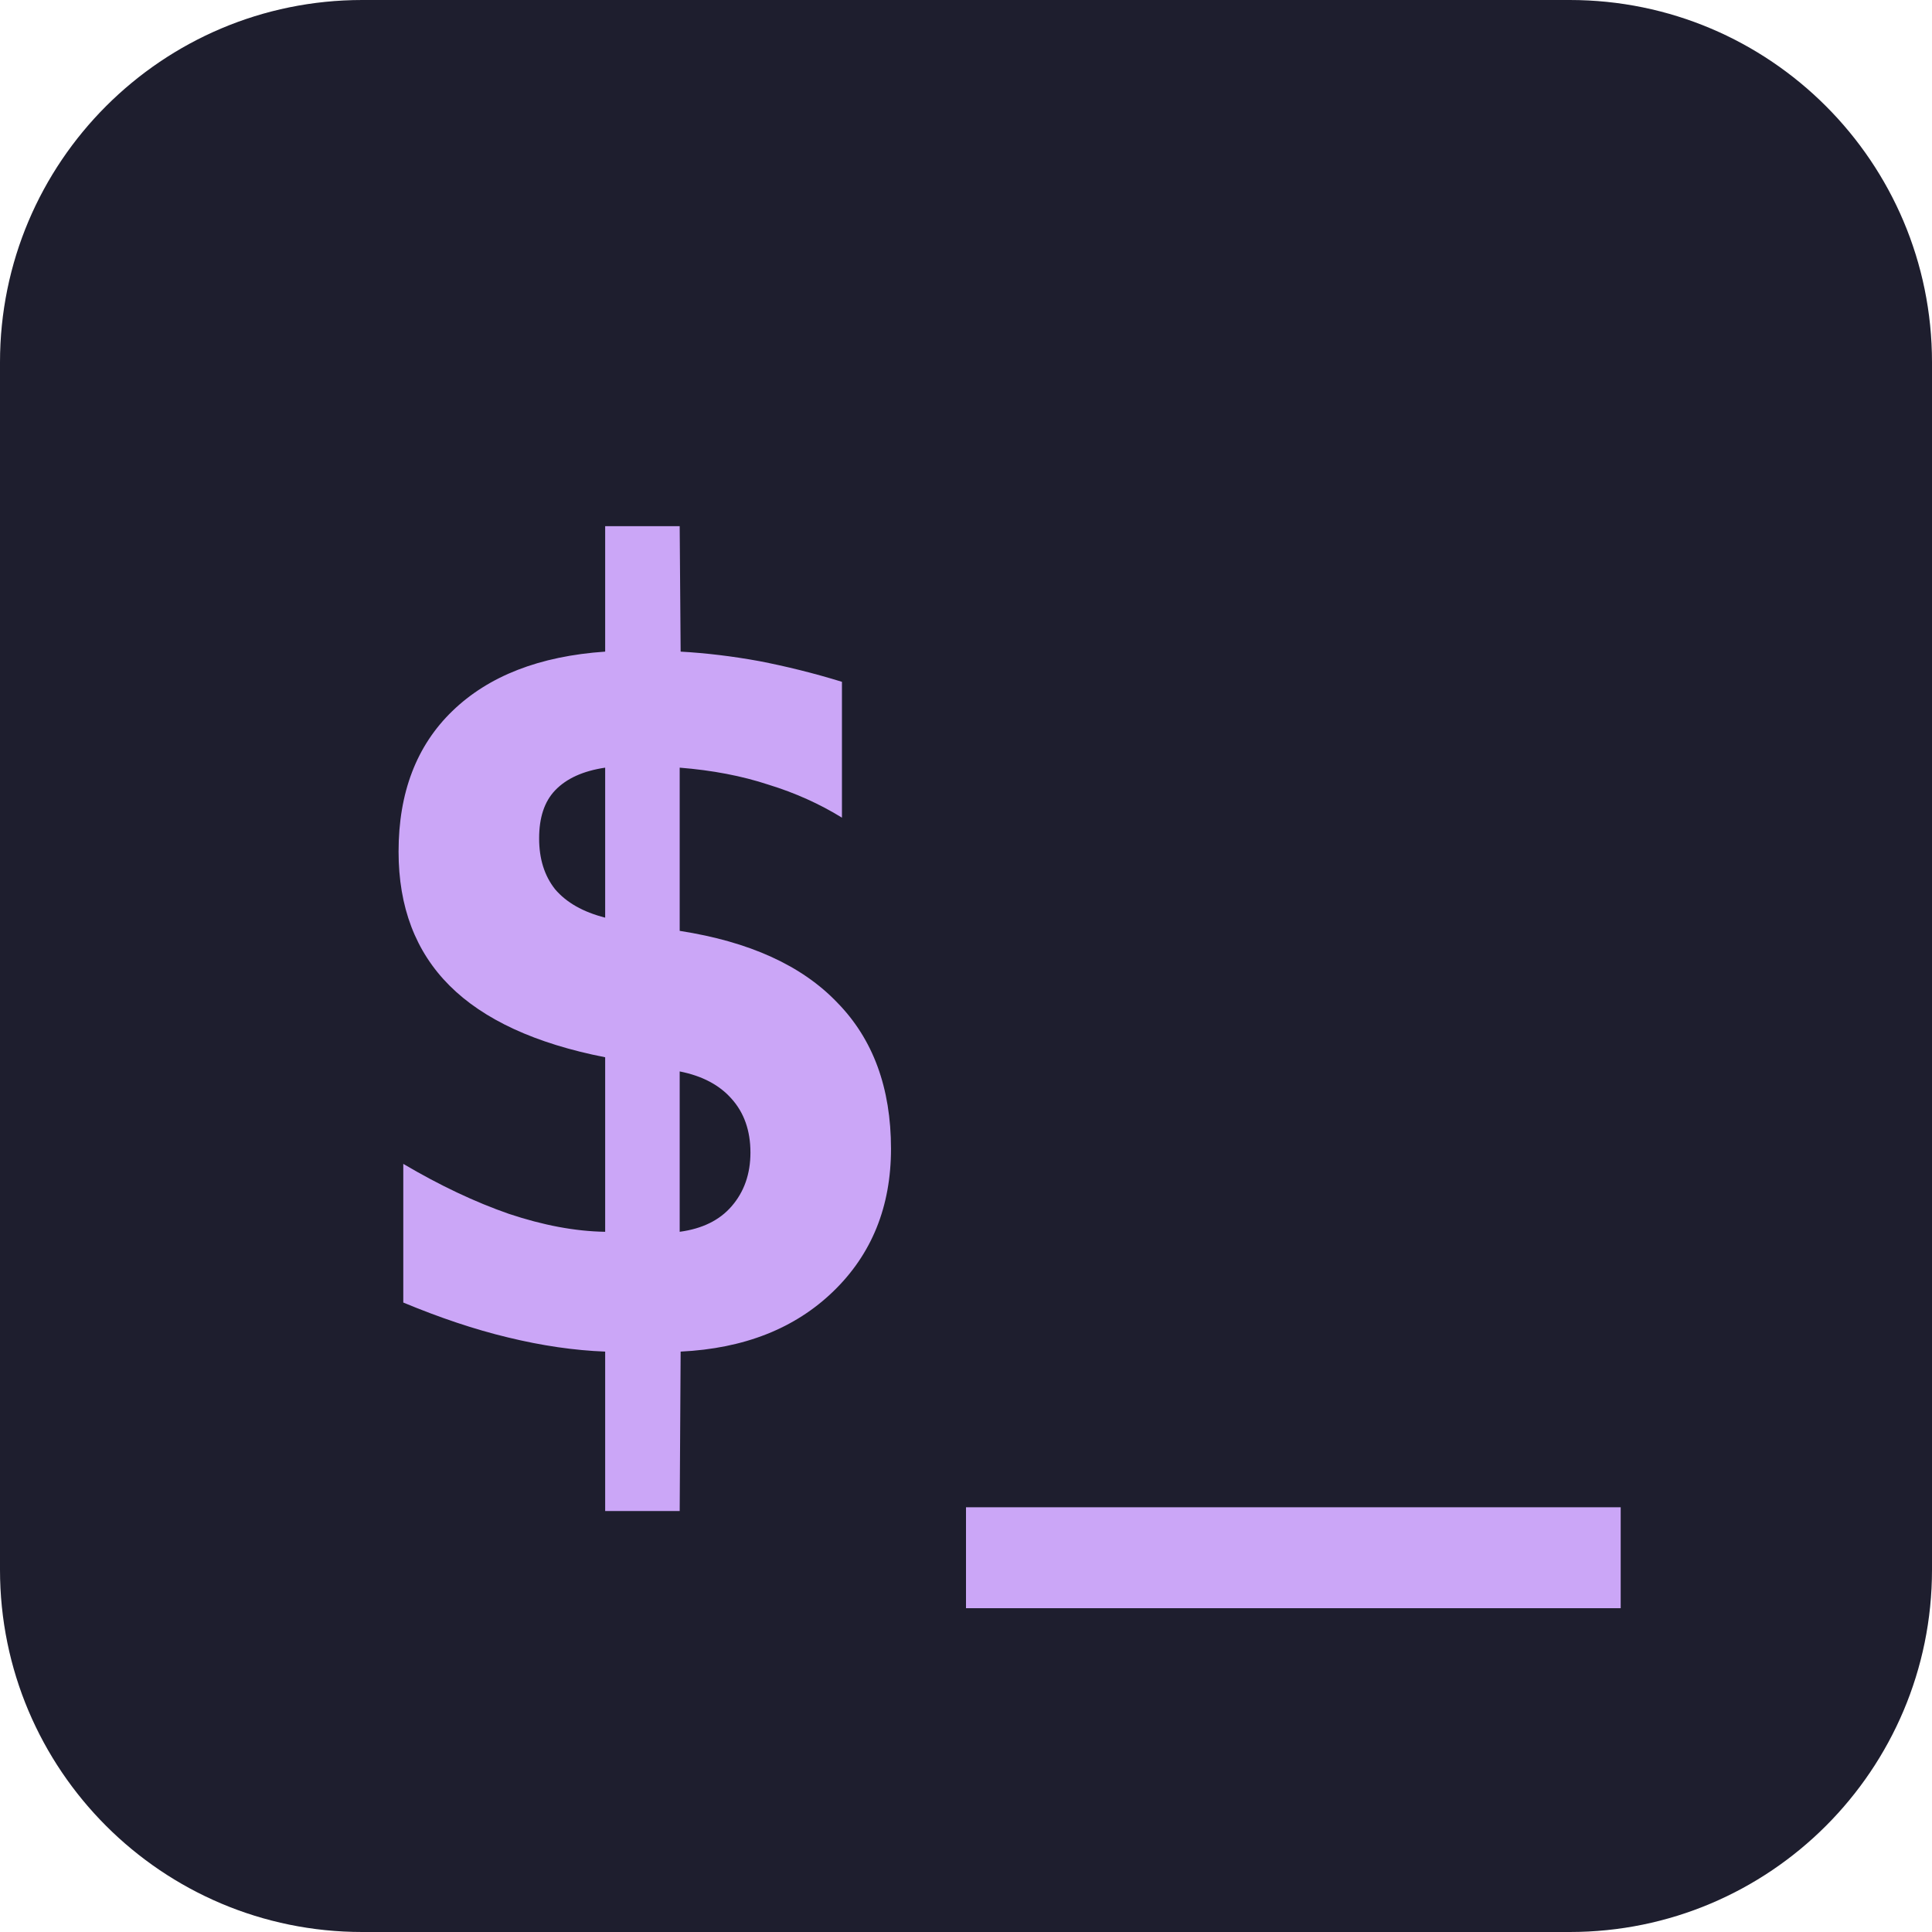
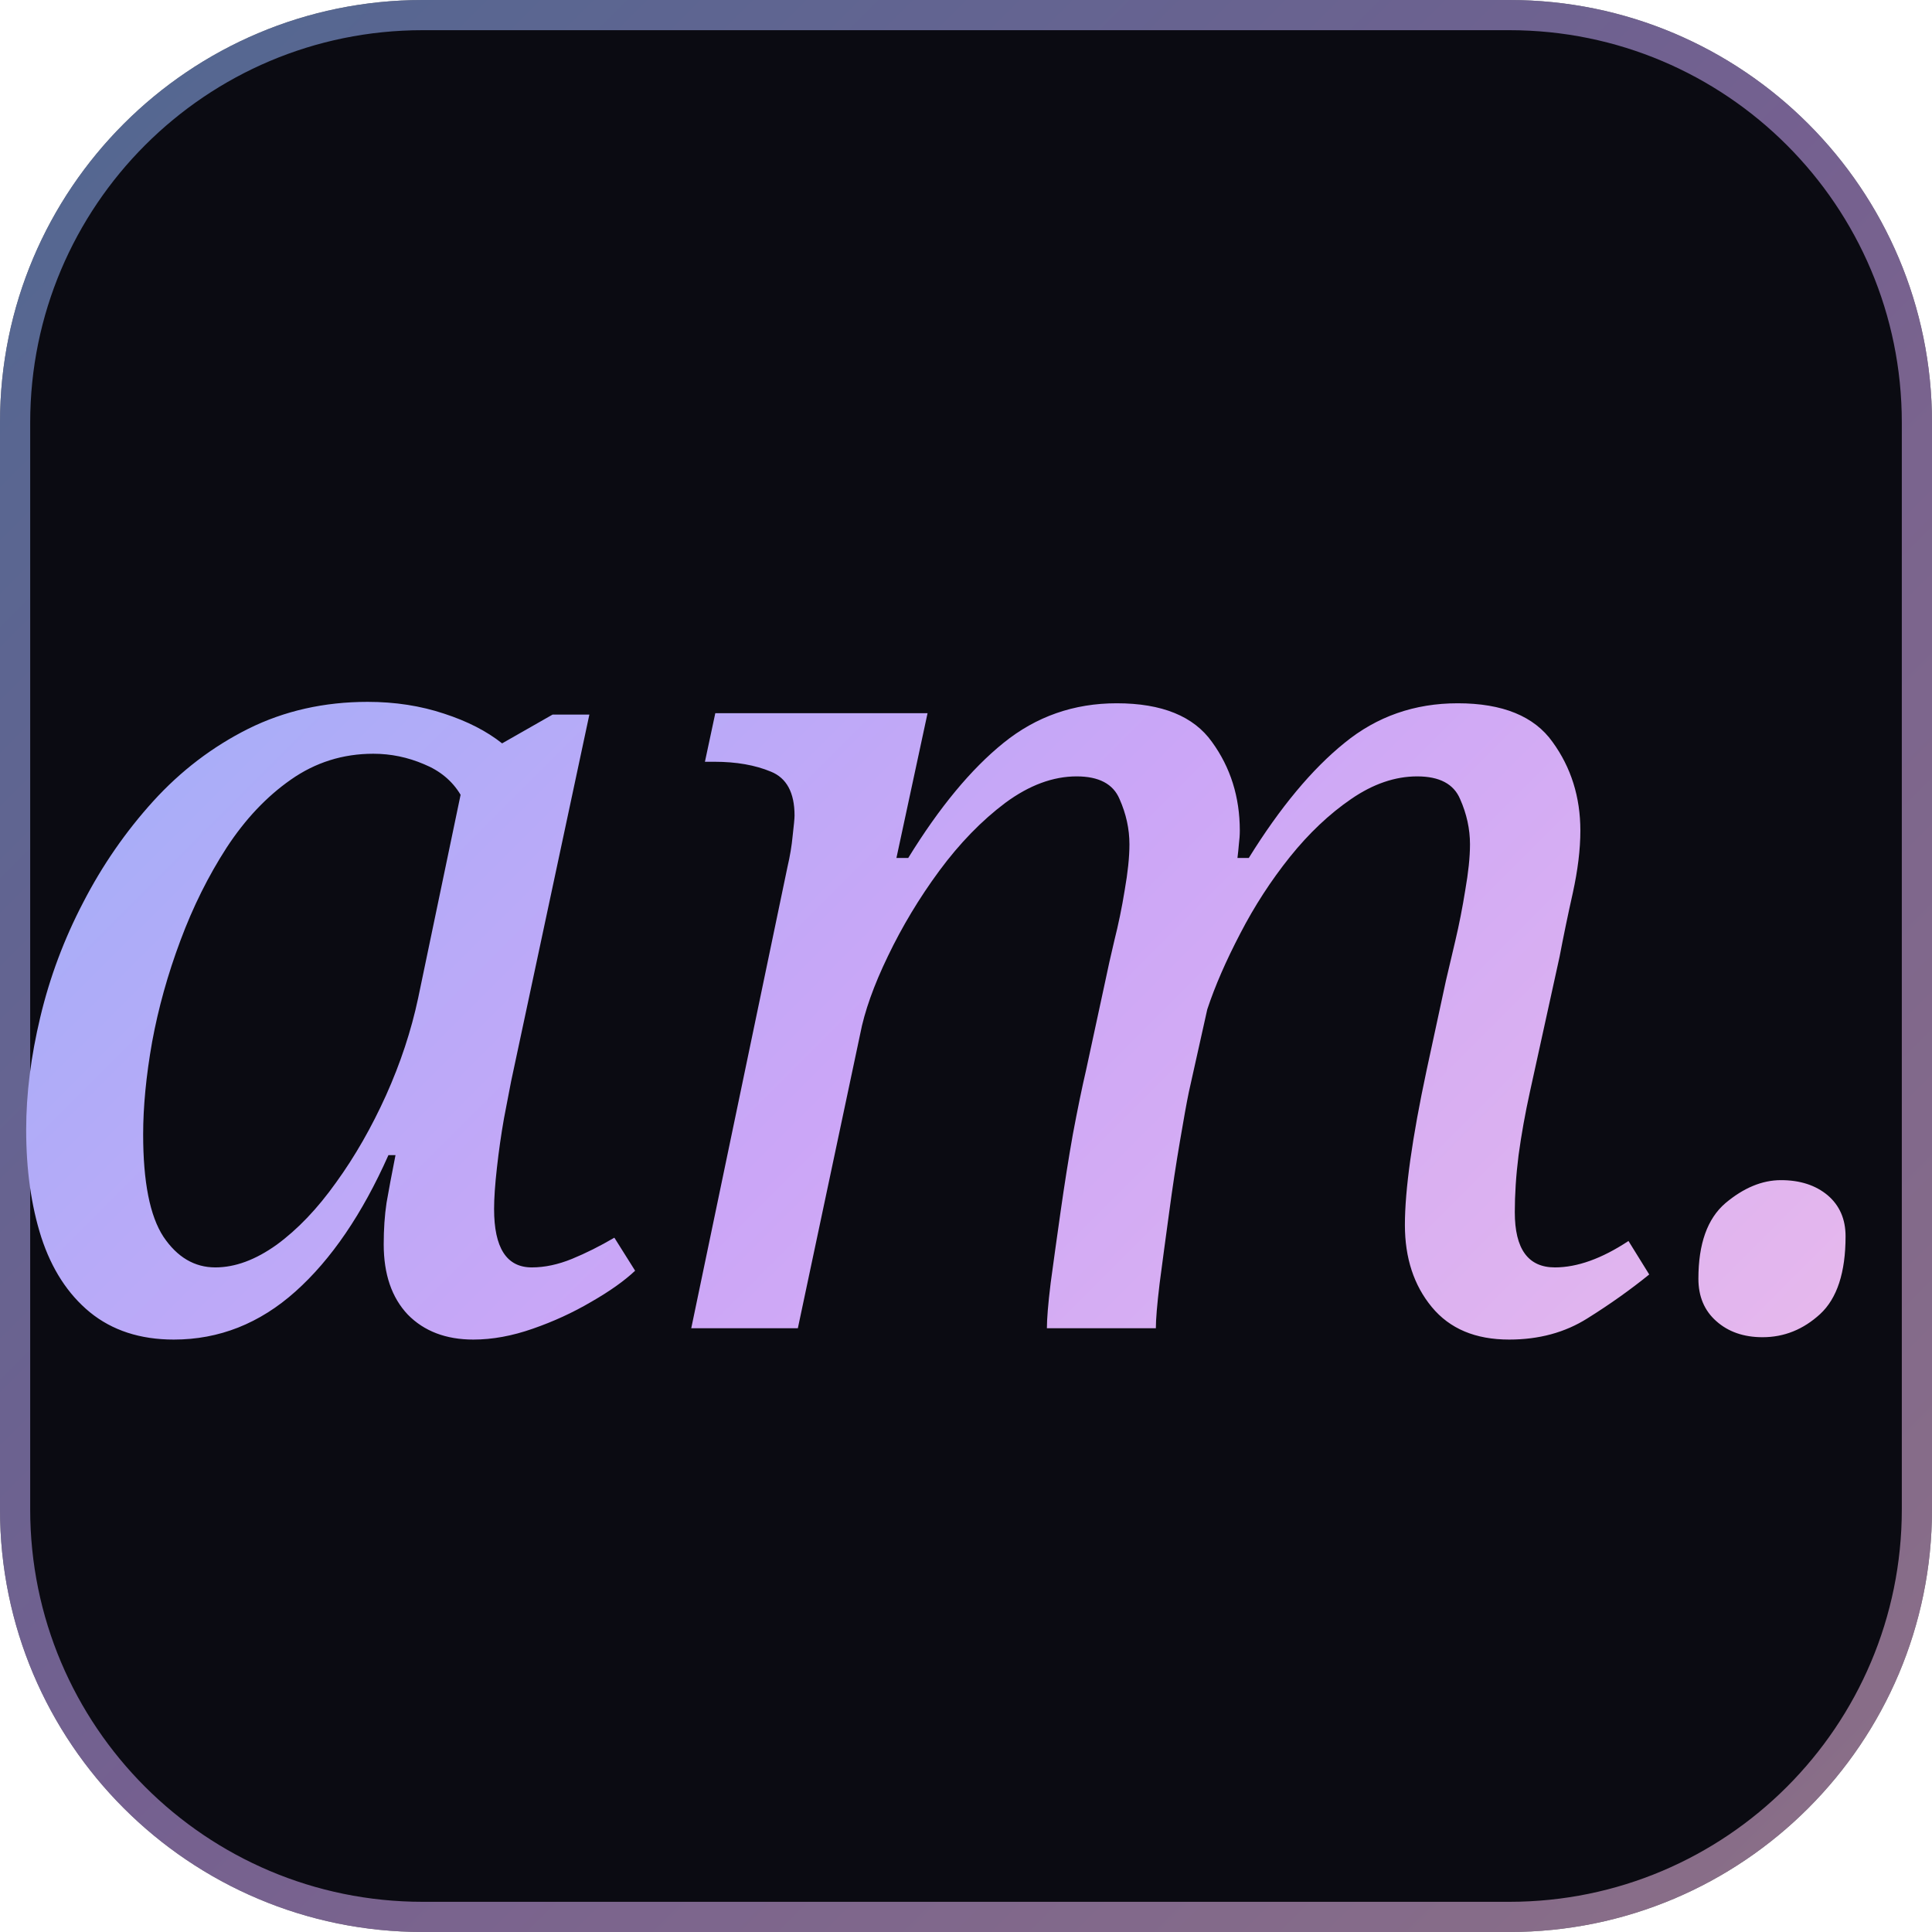
- <svg xmlns="http://www.w3.org/2000/svg" viewBox="0 0 32 32">
-   <rect width="32" height="32" rx="6" fill="#1e1e2e" />
-   <text x="50%" y="54%" dominant-baseline="middle" text-anchor="middle" font-family="JetBrains Mono, ui-monospace, Menlo, Consolas, monospace" font-size="18" font-weight="600" fill="#cba6f7">$_</text>
+ <svg xmlns="http://www.w3.org/2000/svg" viewBox="0 0 64 64">
+   <defs>
+     <linearGradient id="g" x1="0" y1="0" x2="64" y2="64" gradientUnits="userSpaceOnUse">
+       <stop offset="0" stop-color="#89b4fa" />
+       <stop offset="0.5" stop-color="#cba6f7" />
+       <stop offset="1" stop-color="#f5c2e7" />
+     </linearGradient>
+   </defs>
+   <rect width="64" height="64" rx="14" fill="#0b0b12" />
+   <rect x="0.5" y="0.5" width="63" height="63" rx="13.5" fill="none" stroke="url(#g)" stroke-opacity="0.55" />
+   <text x="32" y="44" text-anchor="middle" font-family="ui-serif, 'Instrument Serif', Georgia, serif" font-style="italic" font-weight="400" font-size="38" fill="url(#g)">am.</text>
</svg>
